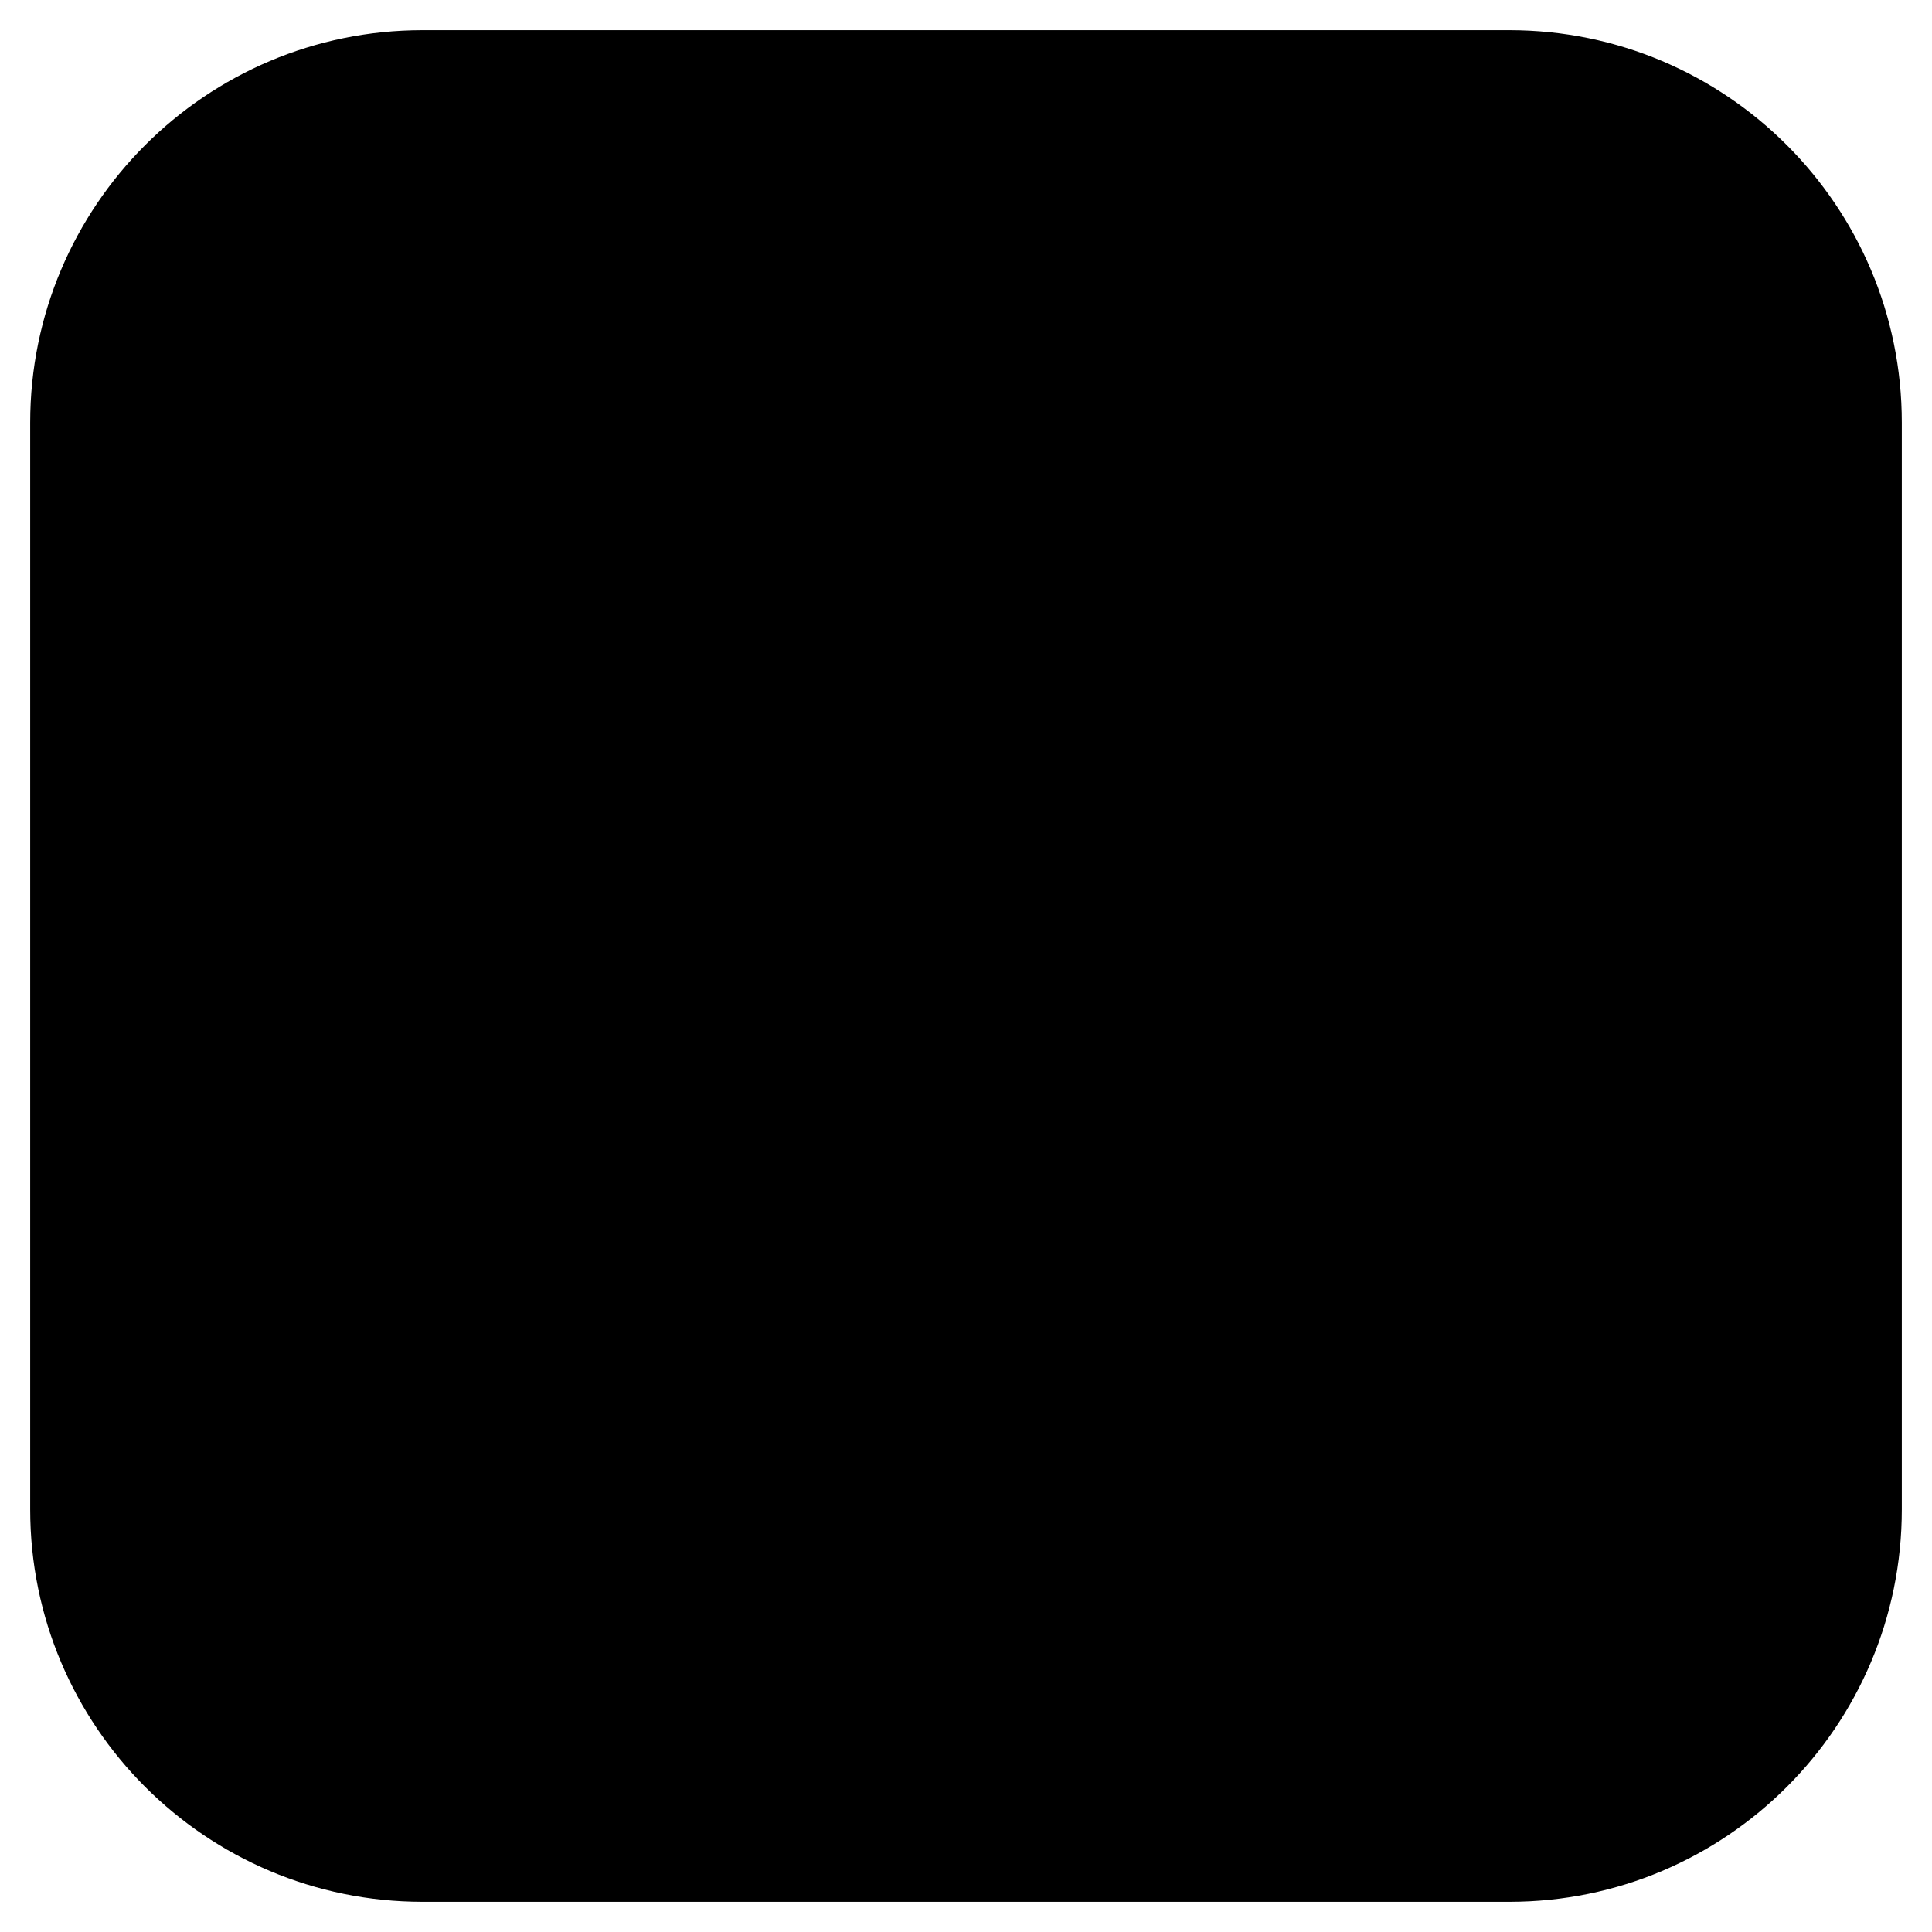
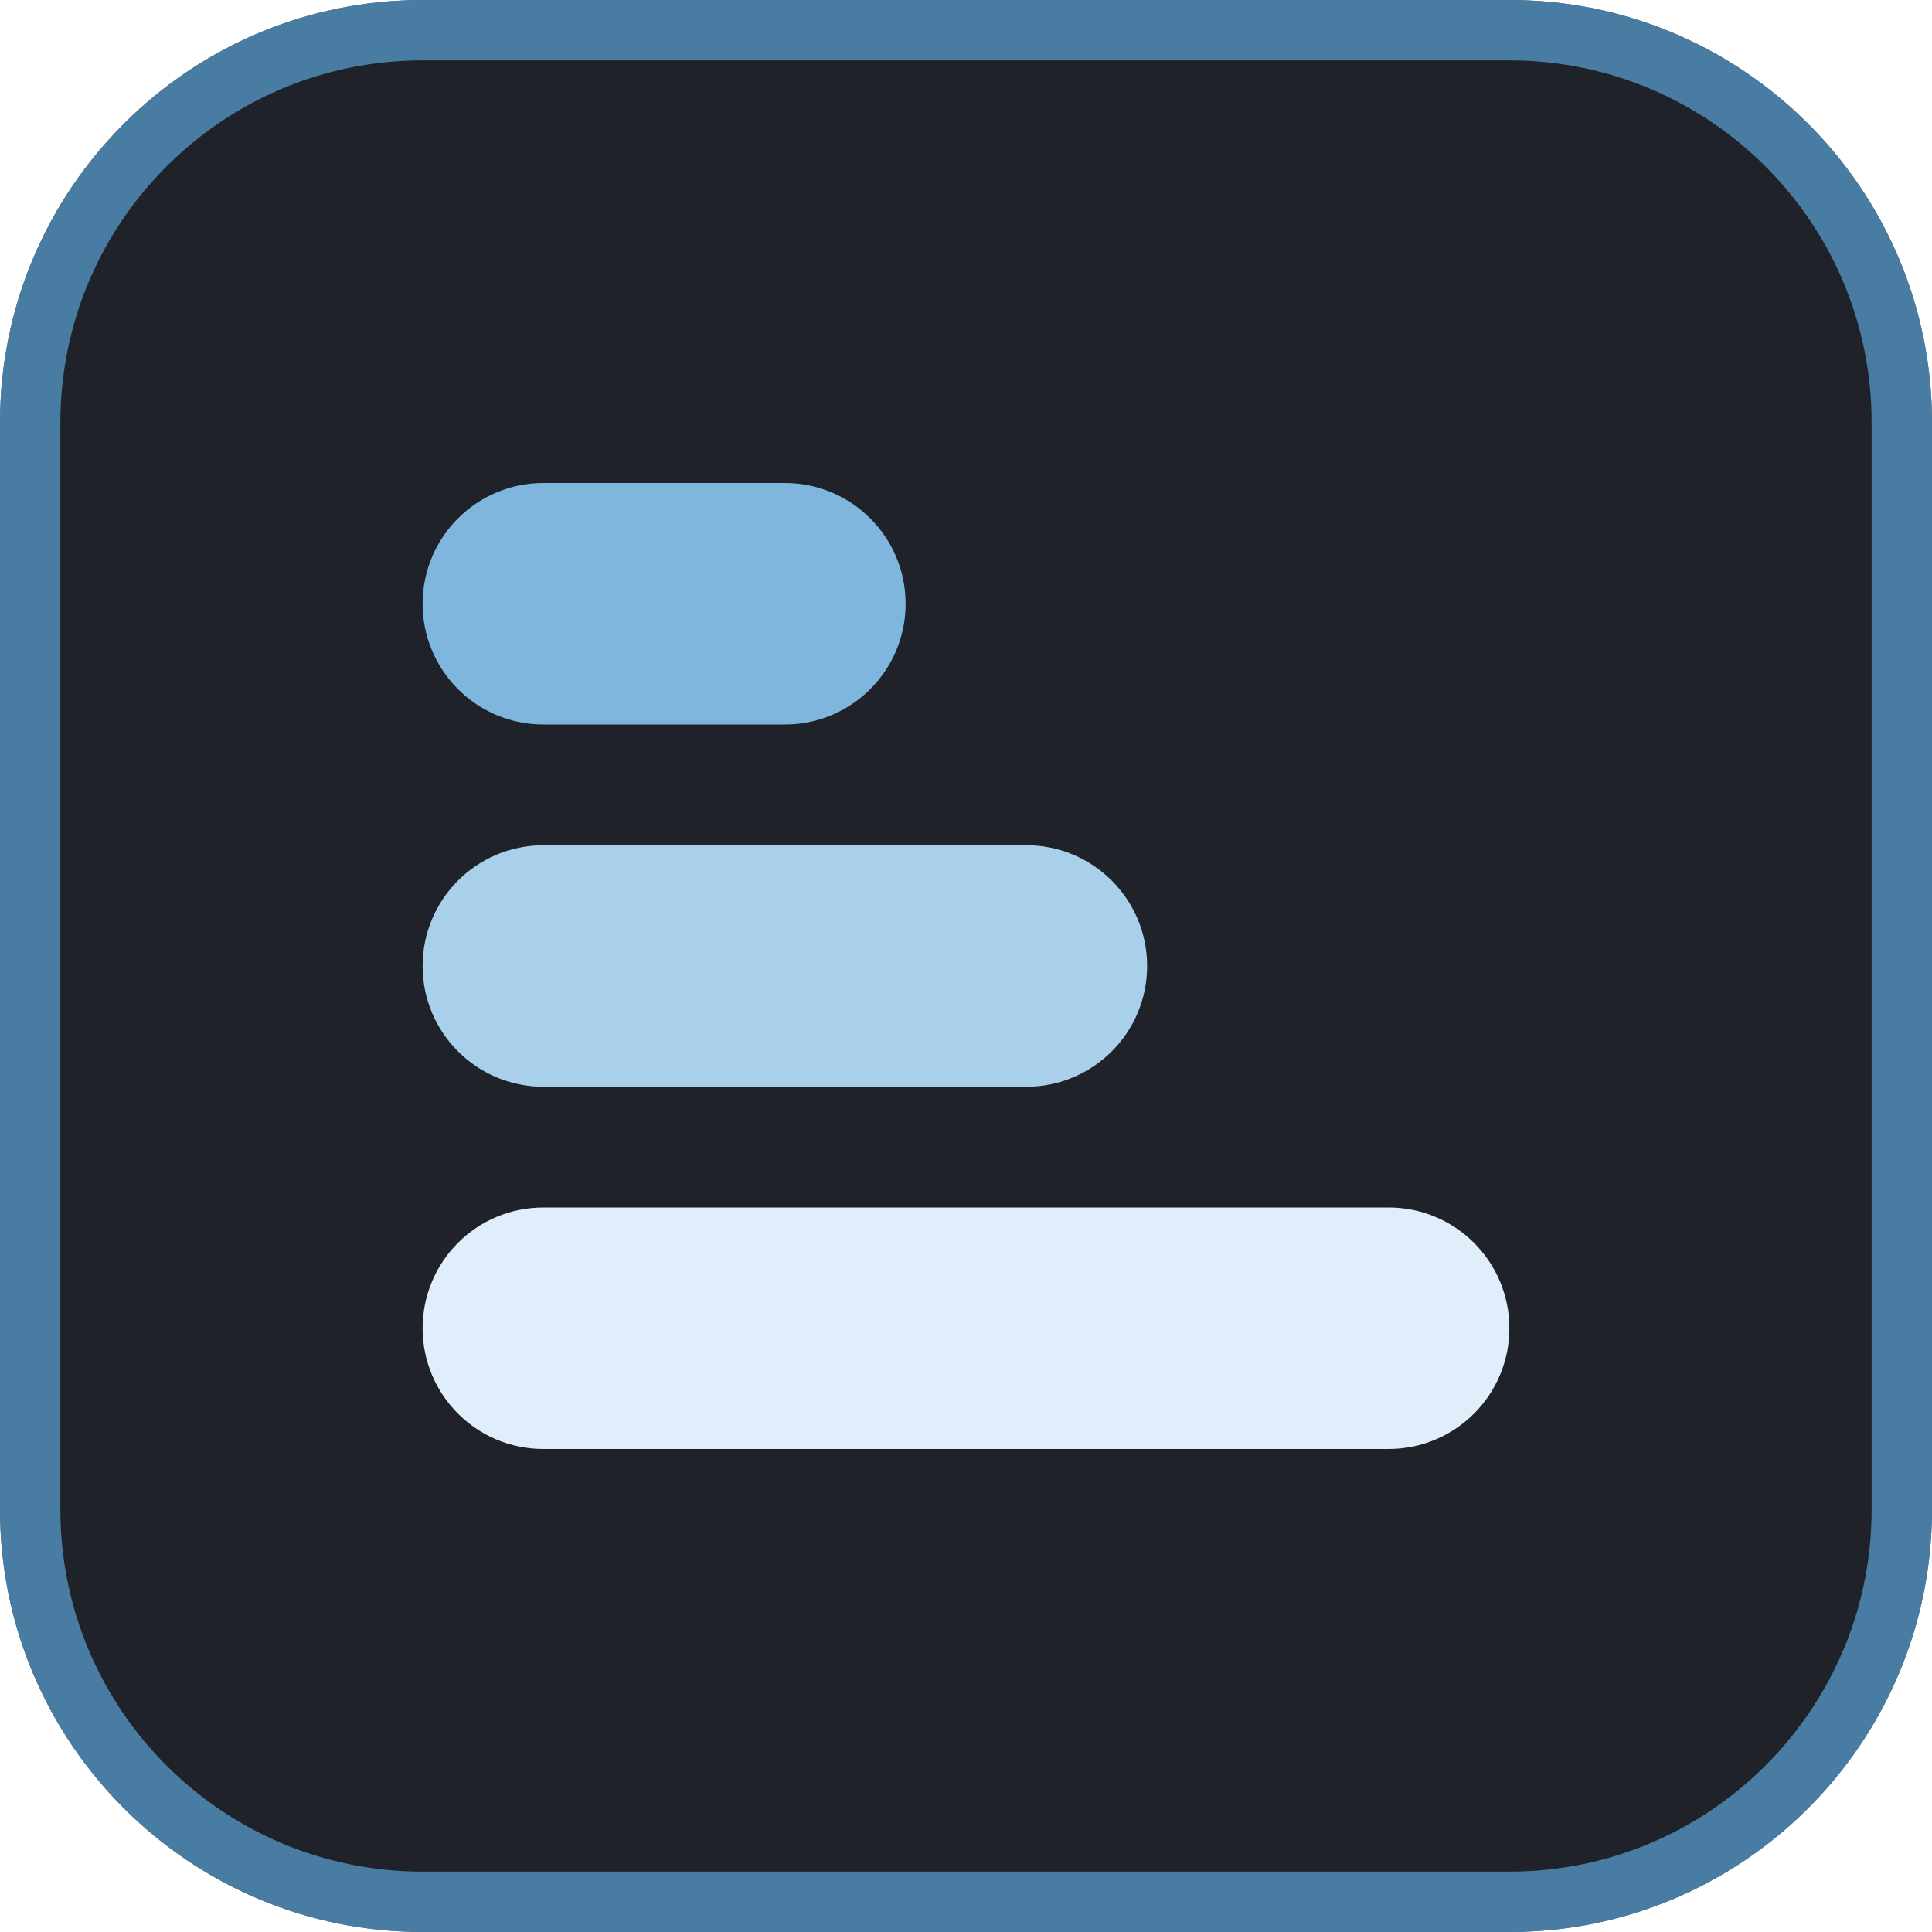
<svg xmlns="http://www.w3.org/2000/svg" viewBox="0 0 32 32" width="32" height="32">
-   <rect x="0.5" y="0.5" width="31" height="31" rx="6.5" ry="6.5" fill="oklch(0.21 0.012 250)" stroke="oklch(0.72 0.14 230)" stroke-opacity="0.6" />
-   <rect x="7" y="8" width="8" height="4" rx="2" fill="oklch(0.92 0.06 230)" opacity="0.35" />
-   <rect x="7" y="14" width="12" height="4" rx="2" fill="oklch(0.92 0.06 230)" opacity="0.65" />
-   <rect x="7" y="20" width="18" height="4" rx="2" fill="oklch(0.92 0.06 230)" opacity="1" />
+   <rect x="0" y="0" width="32" height="32" rx="7" ry="7" fill="#1f2229" />
+   <rect x="0.5" y="0.5" width="31" height="31" rx="6.5" ry="6.5" fill="none" stroke="#5aa3d6" stroke-opacity="0.7" />
+   <rect x="7" y="8" width="8" height="4" rx="2" fill="#7fb6dd" />
+   <rect x="7" y="14" width="12" height="4" rx="2" fill="#a9d0ea" />
+   <rect x="7" y="20" width="18" height="4" rx="2" fill="#dfeefa" />
</svg>
